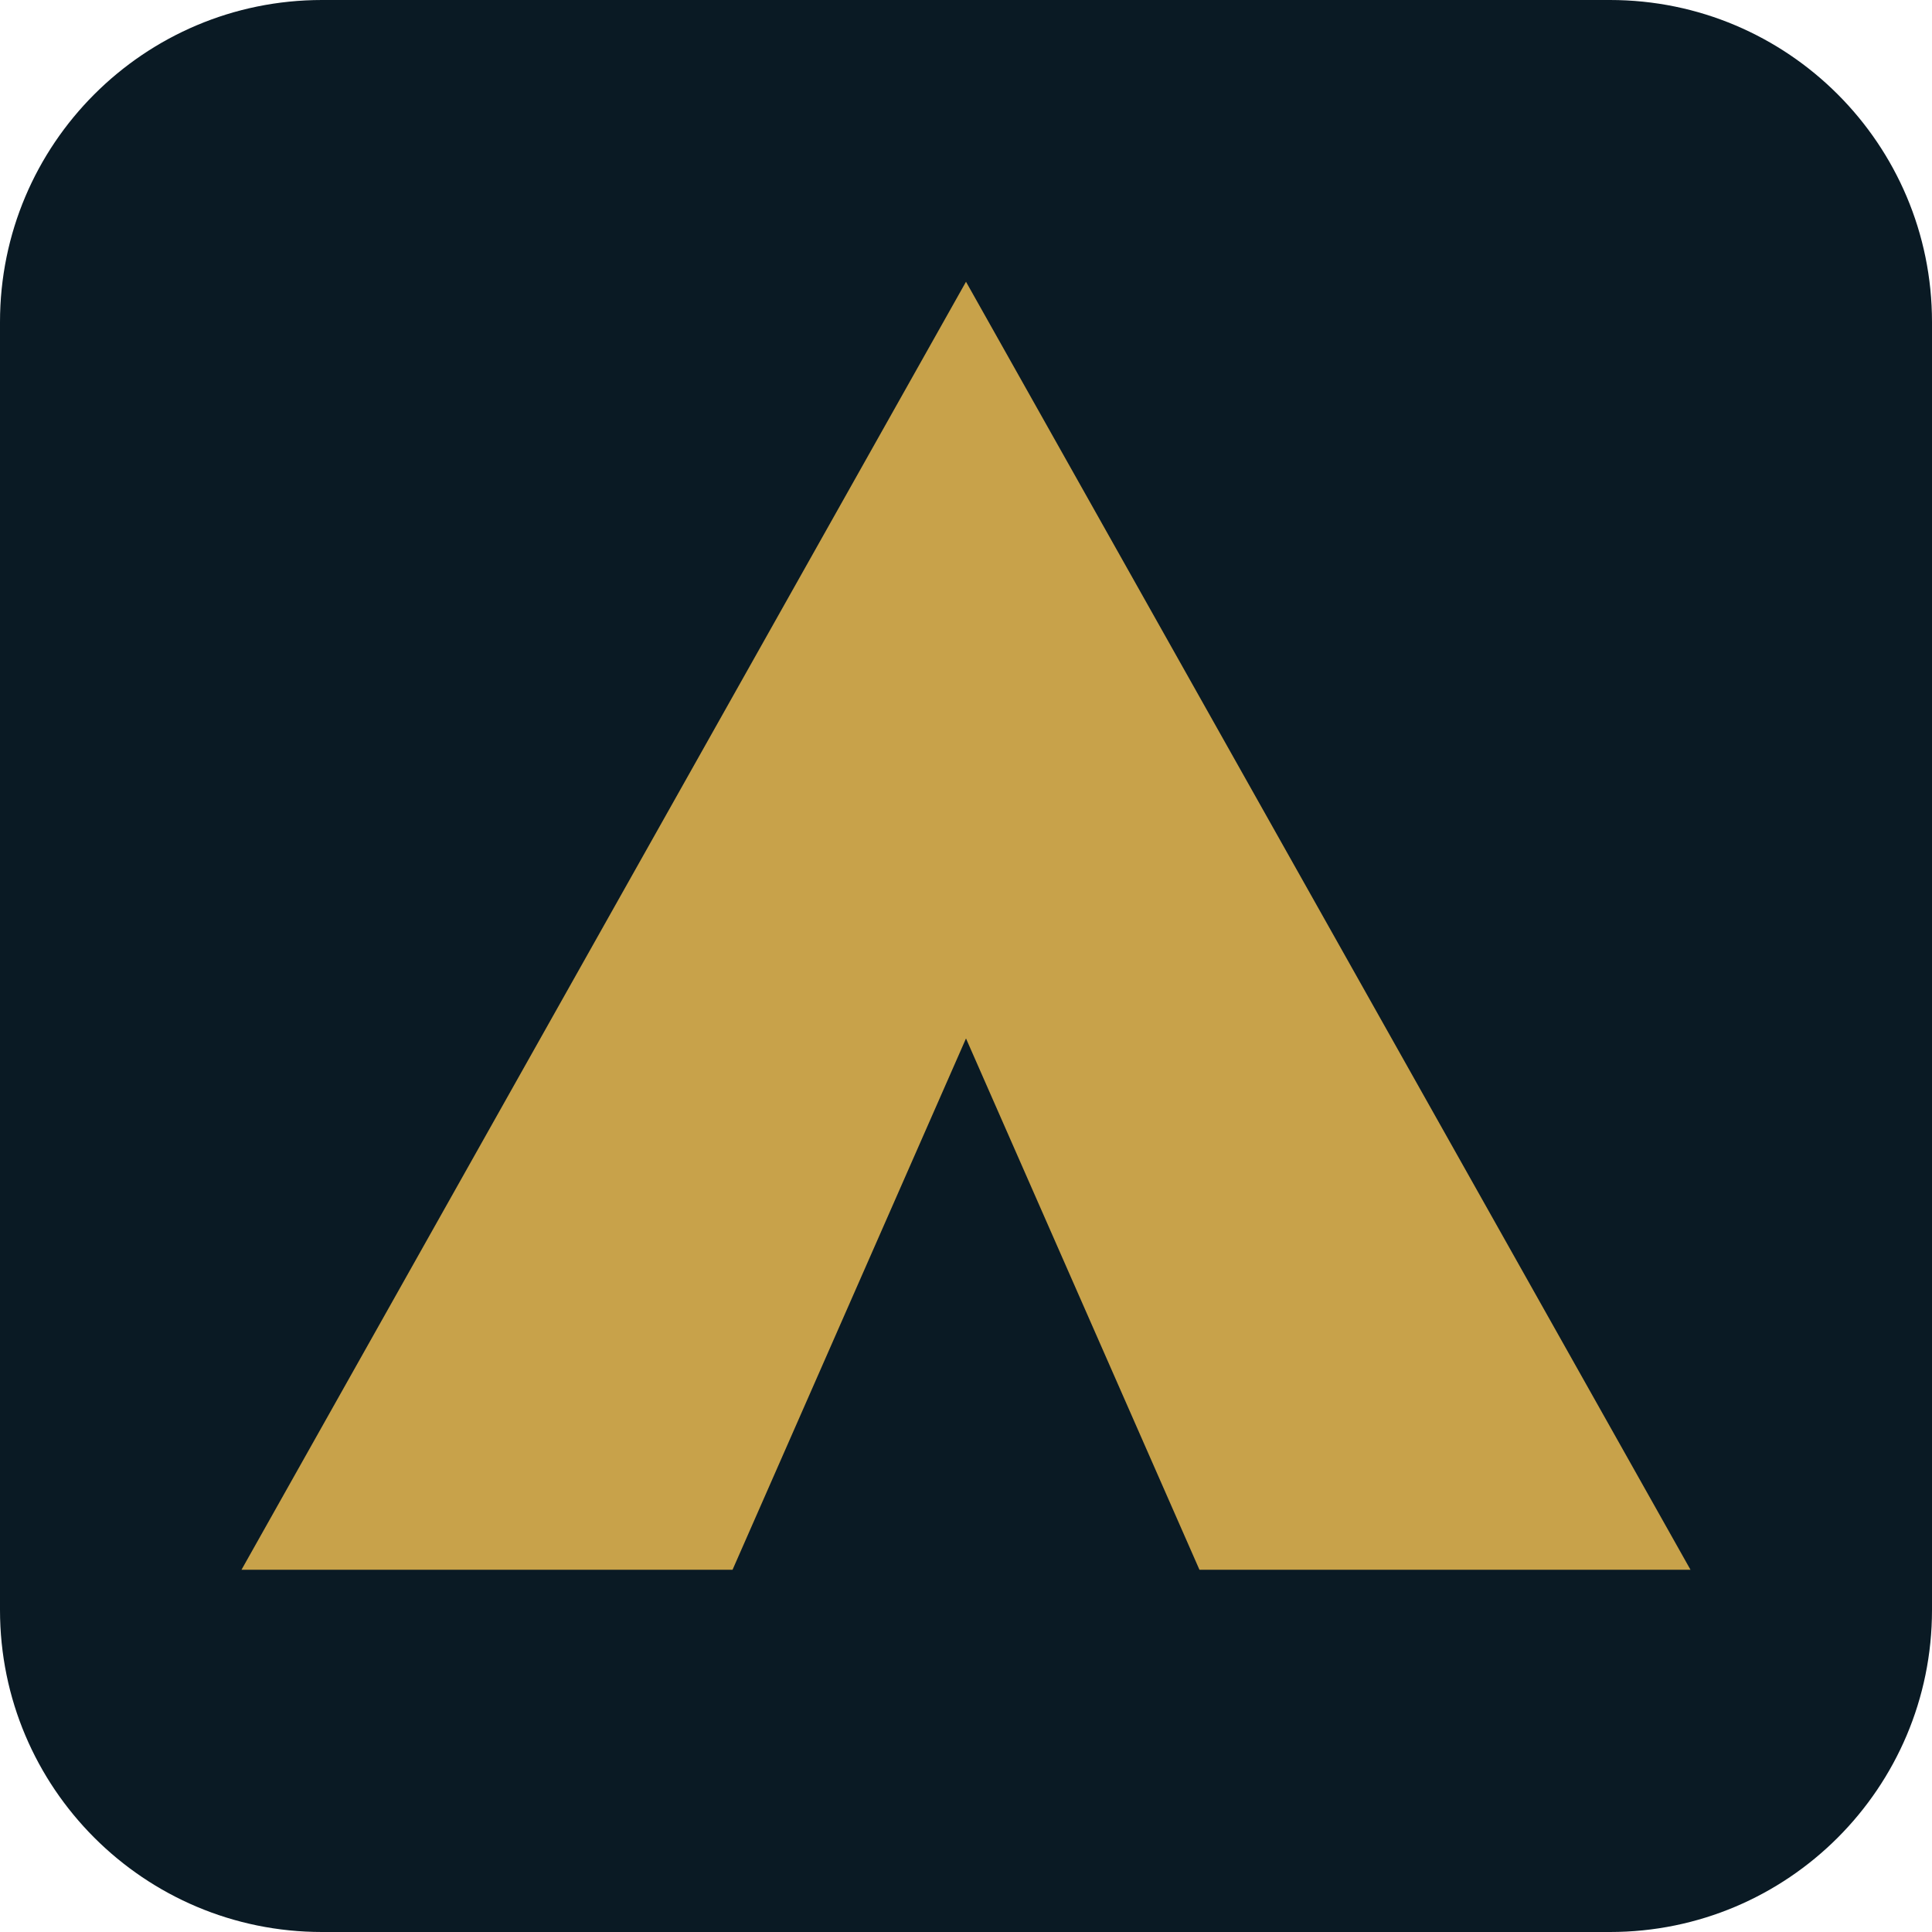
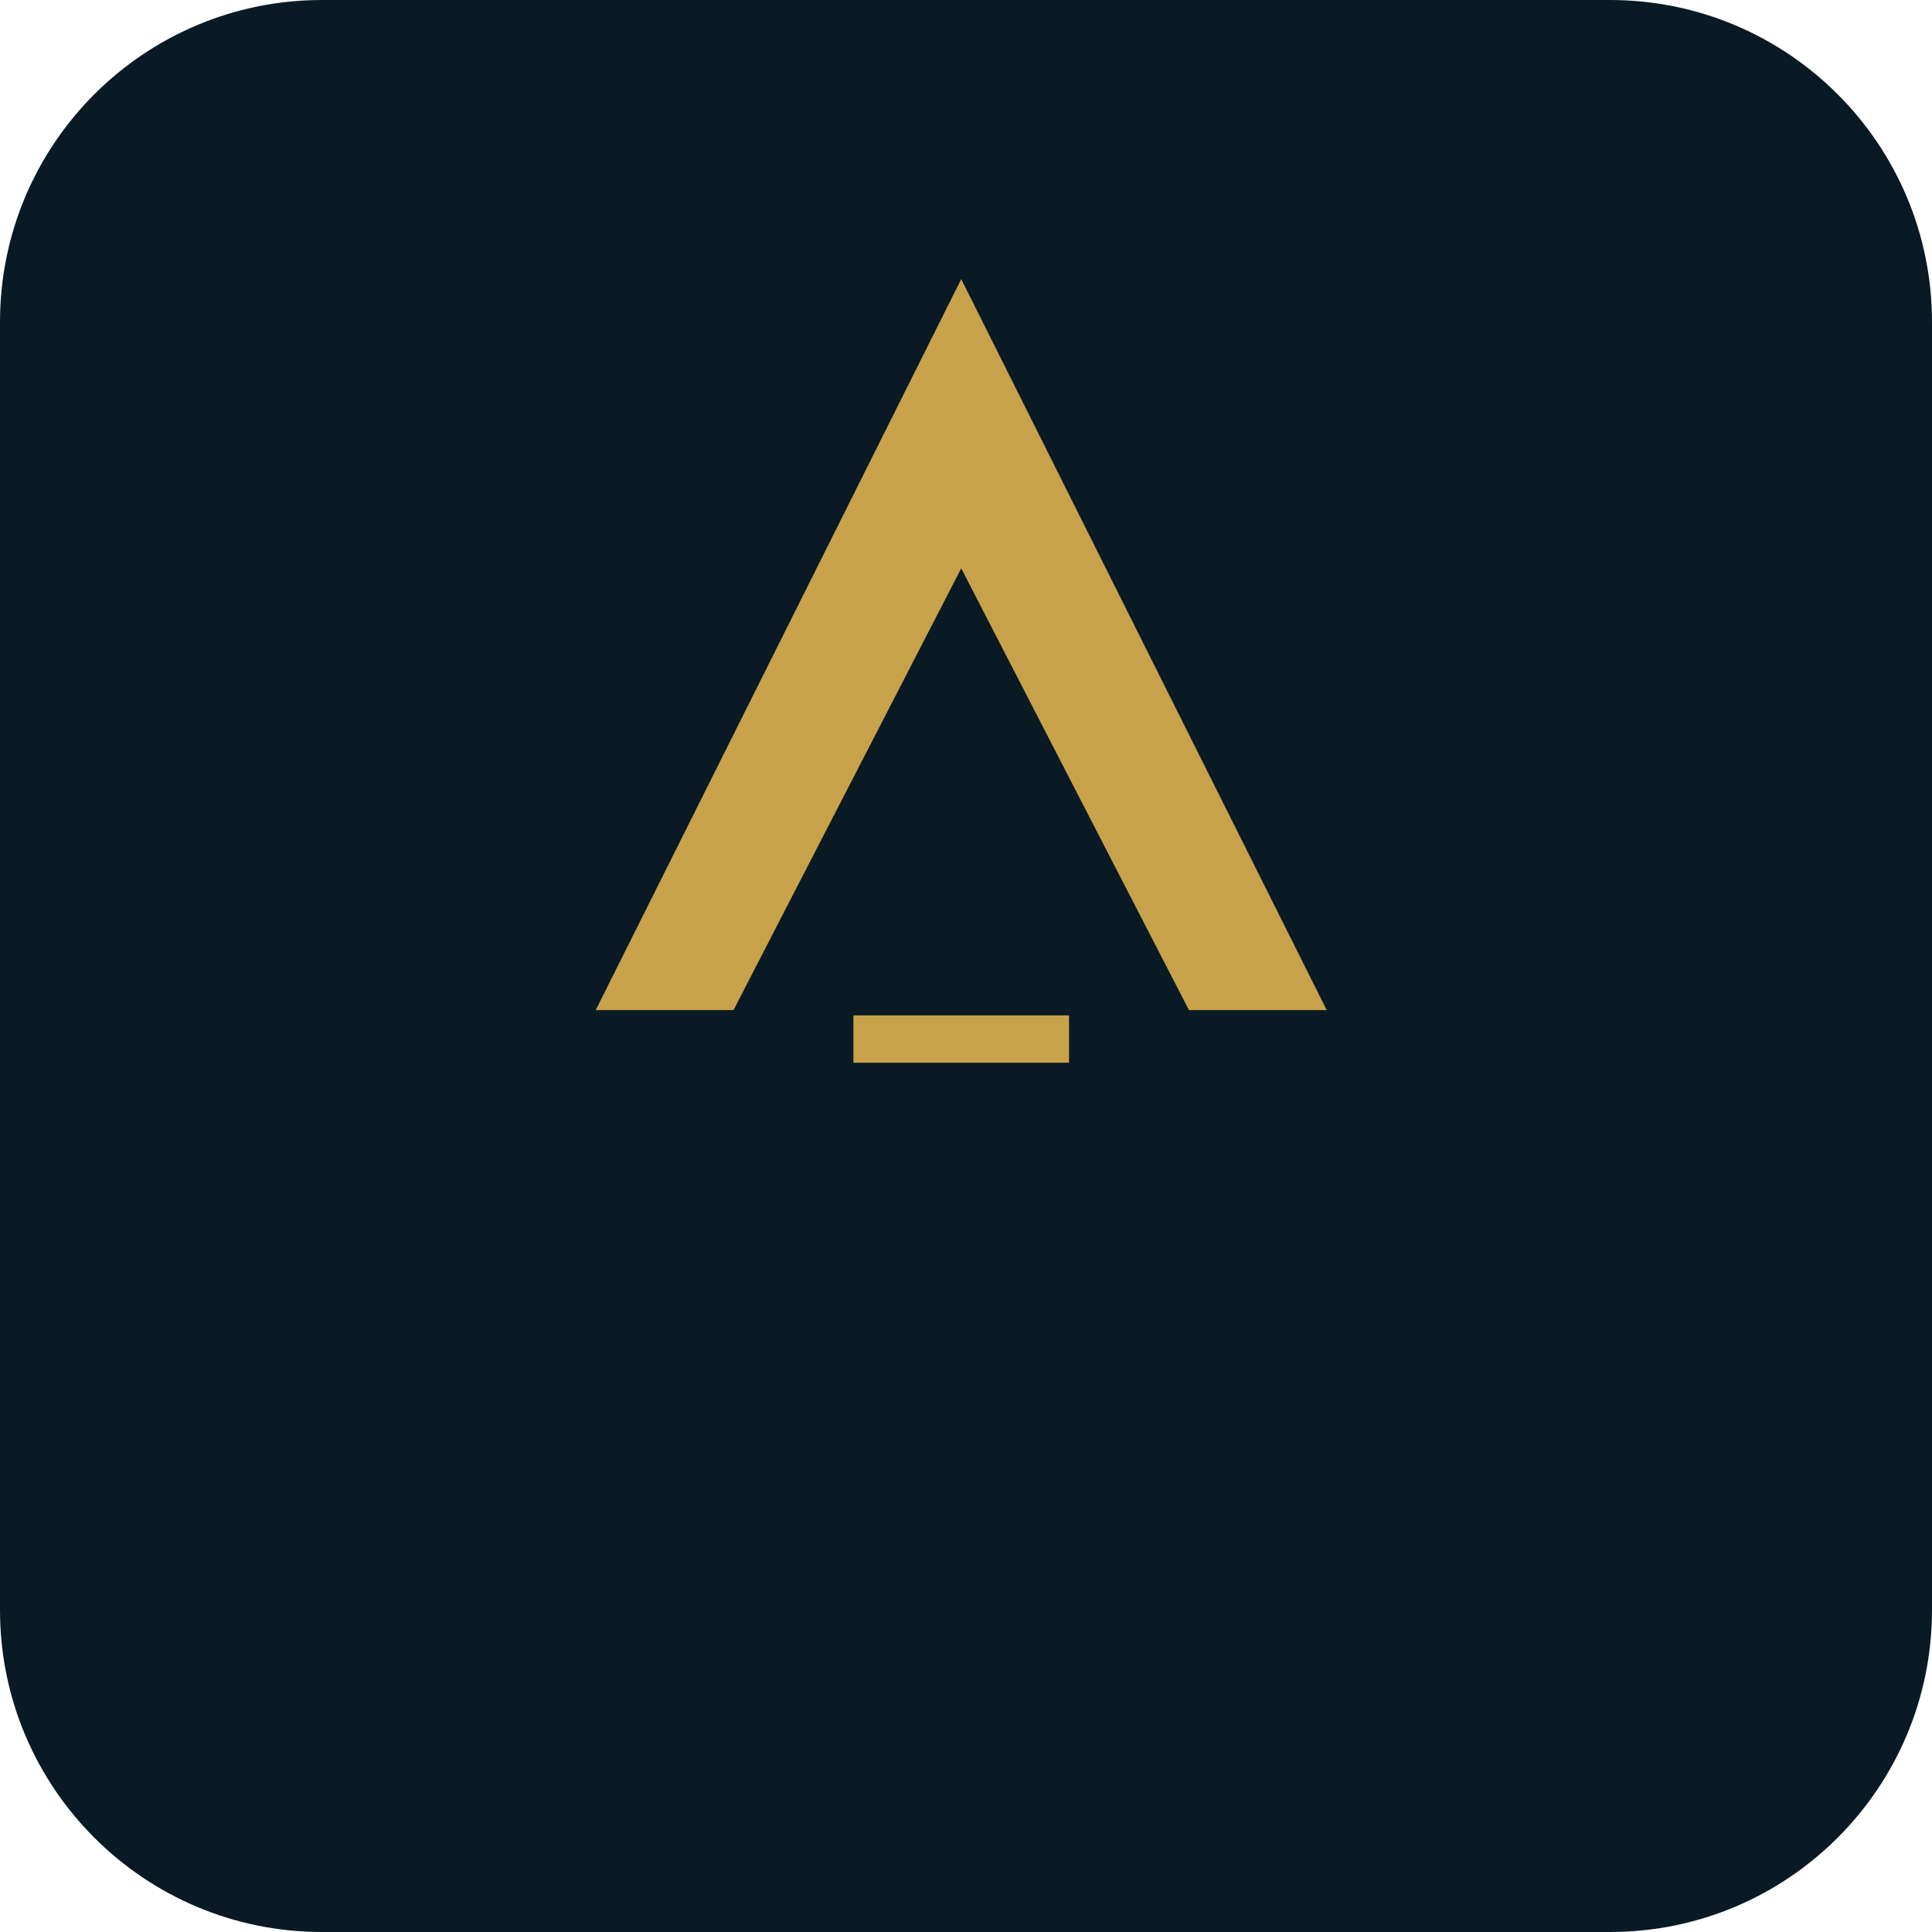
- <svg xmlns="http://www.w3.org/2000/svg" viewBox="0 0 24 24">
-   <rect width="24" height="24" rx="4" fill="#0A1A24" />
-   <path d="M12 3.5 L21 19.5 H14.9 L12 12.9 L9.1 19.5 H3 Z" fill="#C8A24A" />
+ <svg xmlns="http://www.w3.org/2000/svg" viewBox="0 0 180 180">
+   <rect width="180" height="180" rx="30" fill="#0A1A24" />
+   <g transform="translate(55.5 26) scale(0.49)" fill="#C8A24A">
+     <path d="M69.5 0 L139 139 H112.8 L69.5 55 L26.2 139 H0 Z" />
+     <path d="M49 140 H90 V149 H49 Z" />
+   </g>
</svg>
